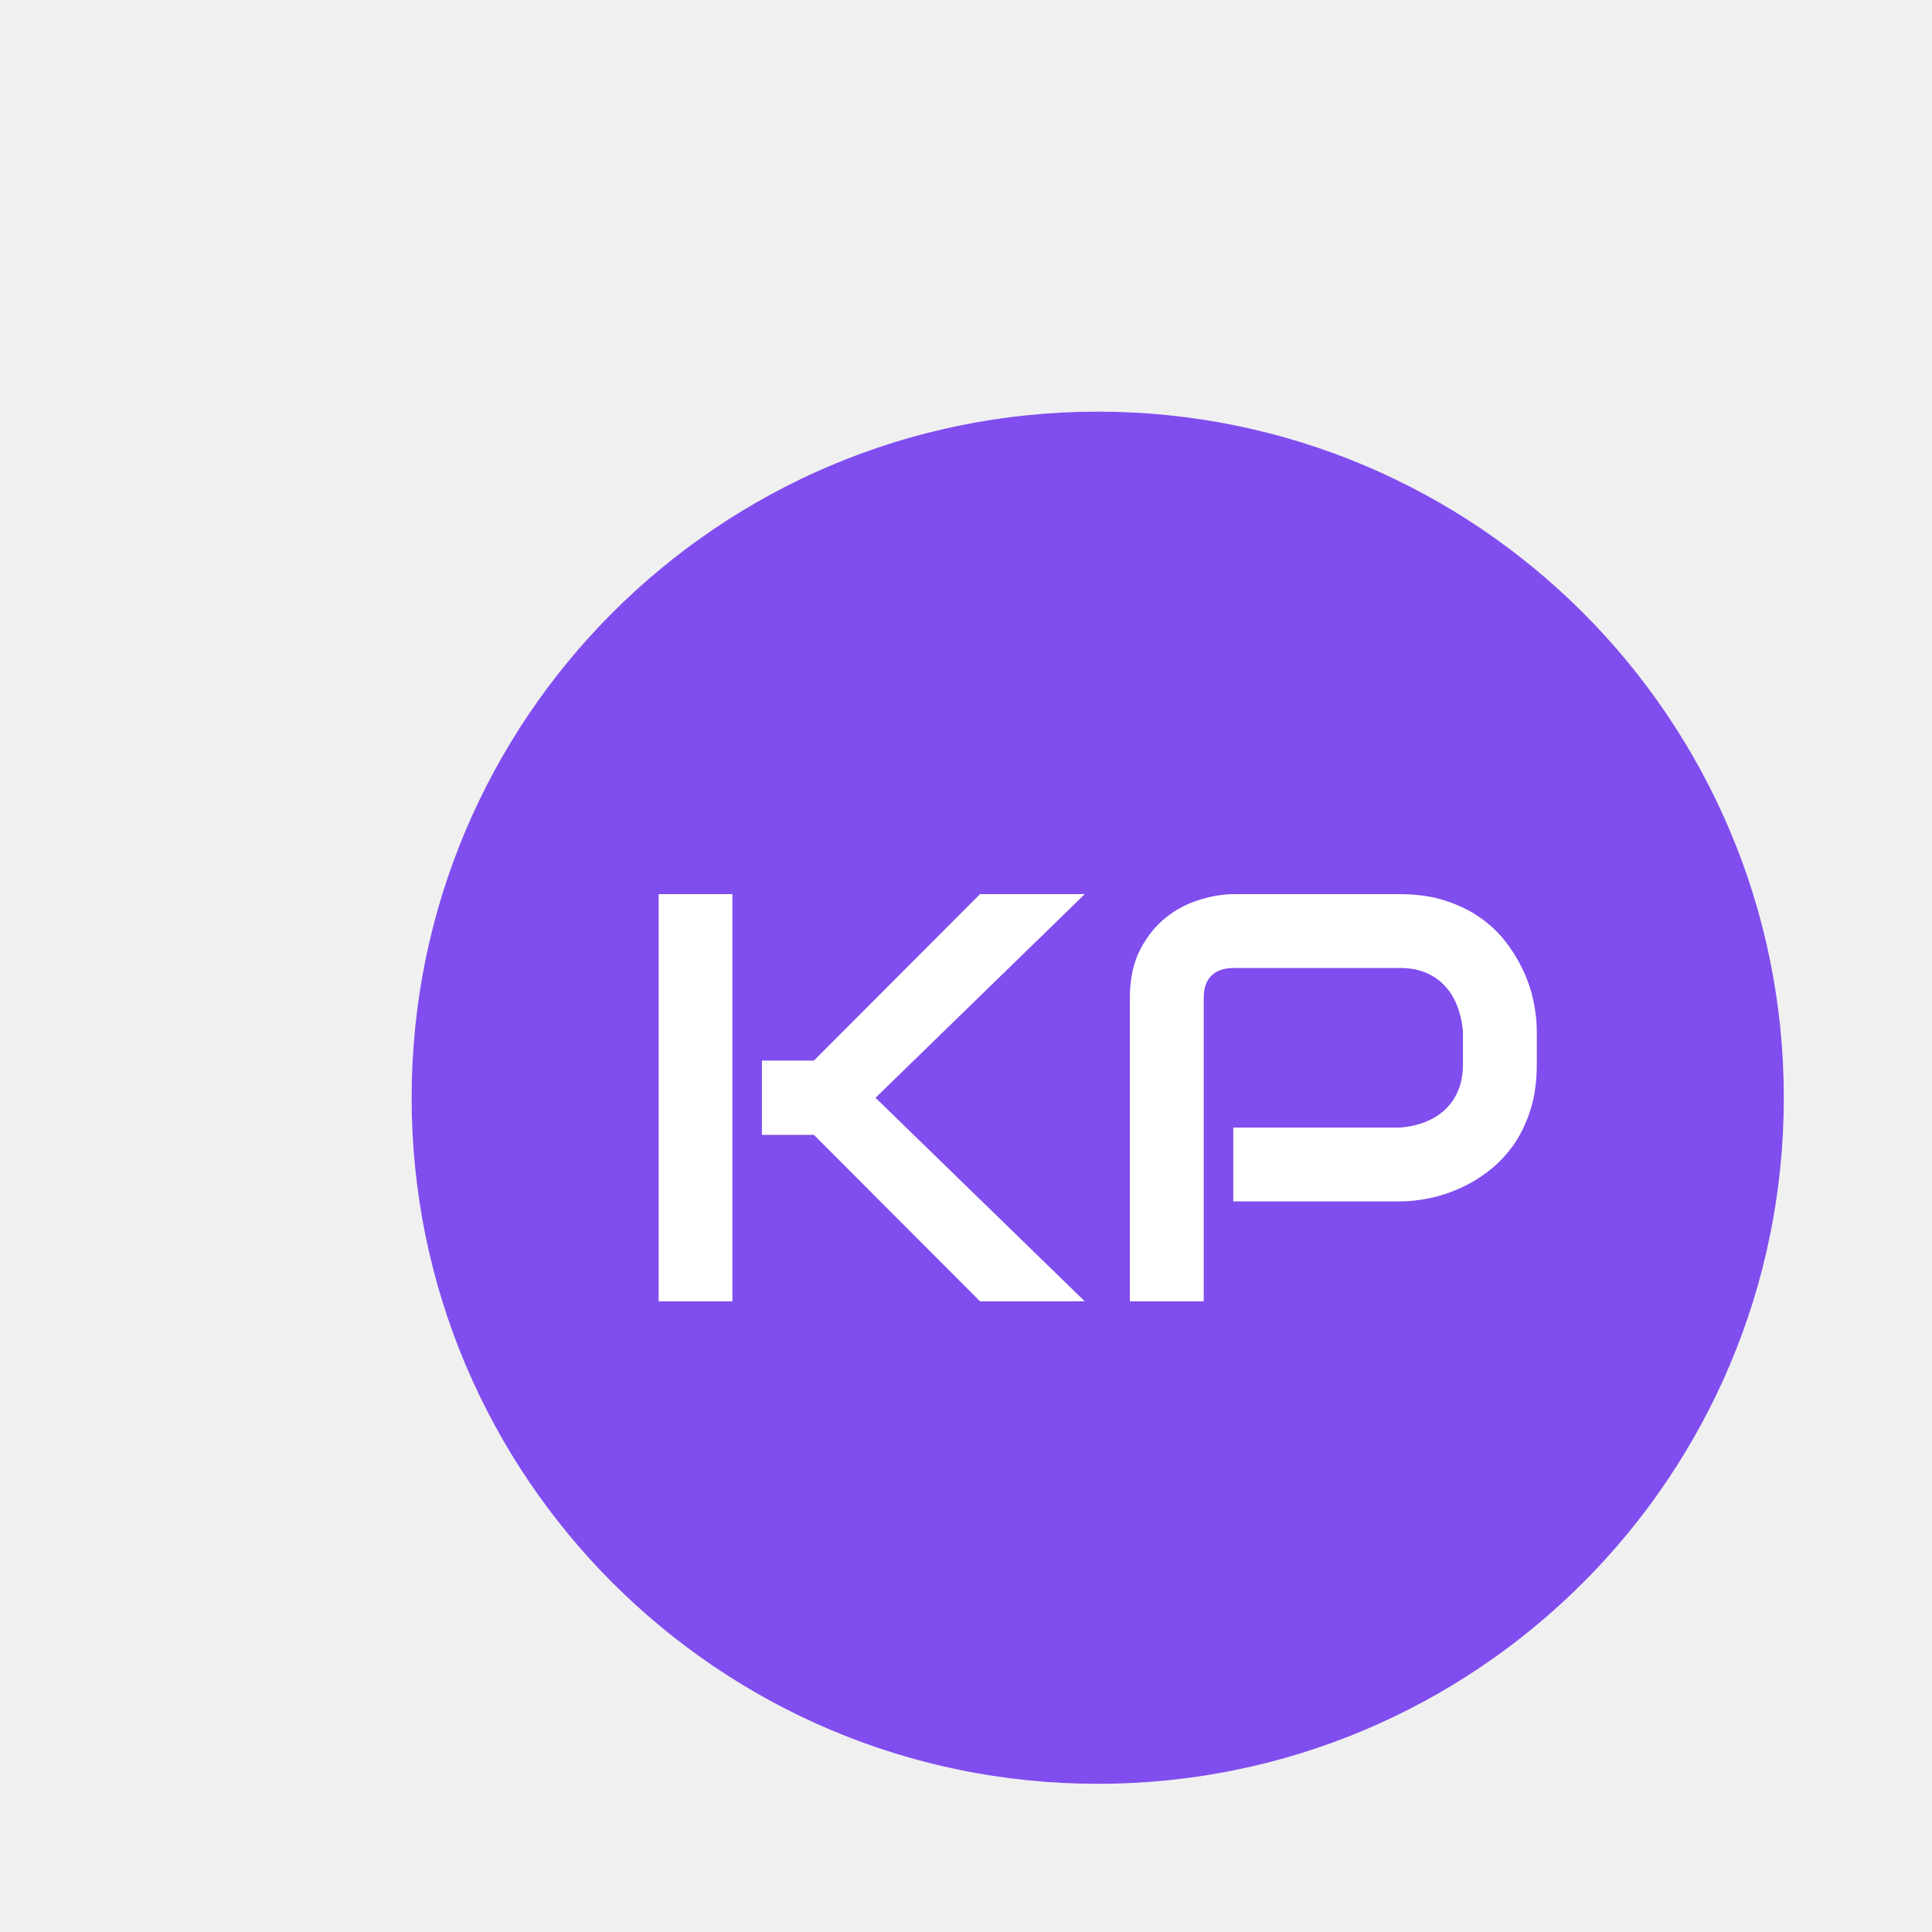
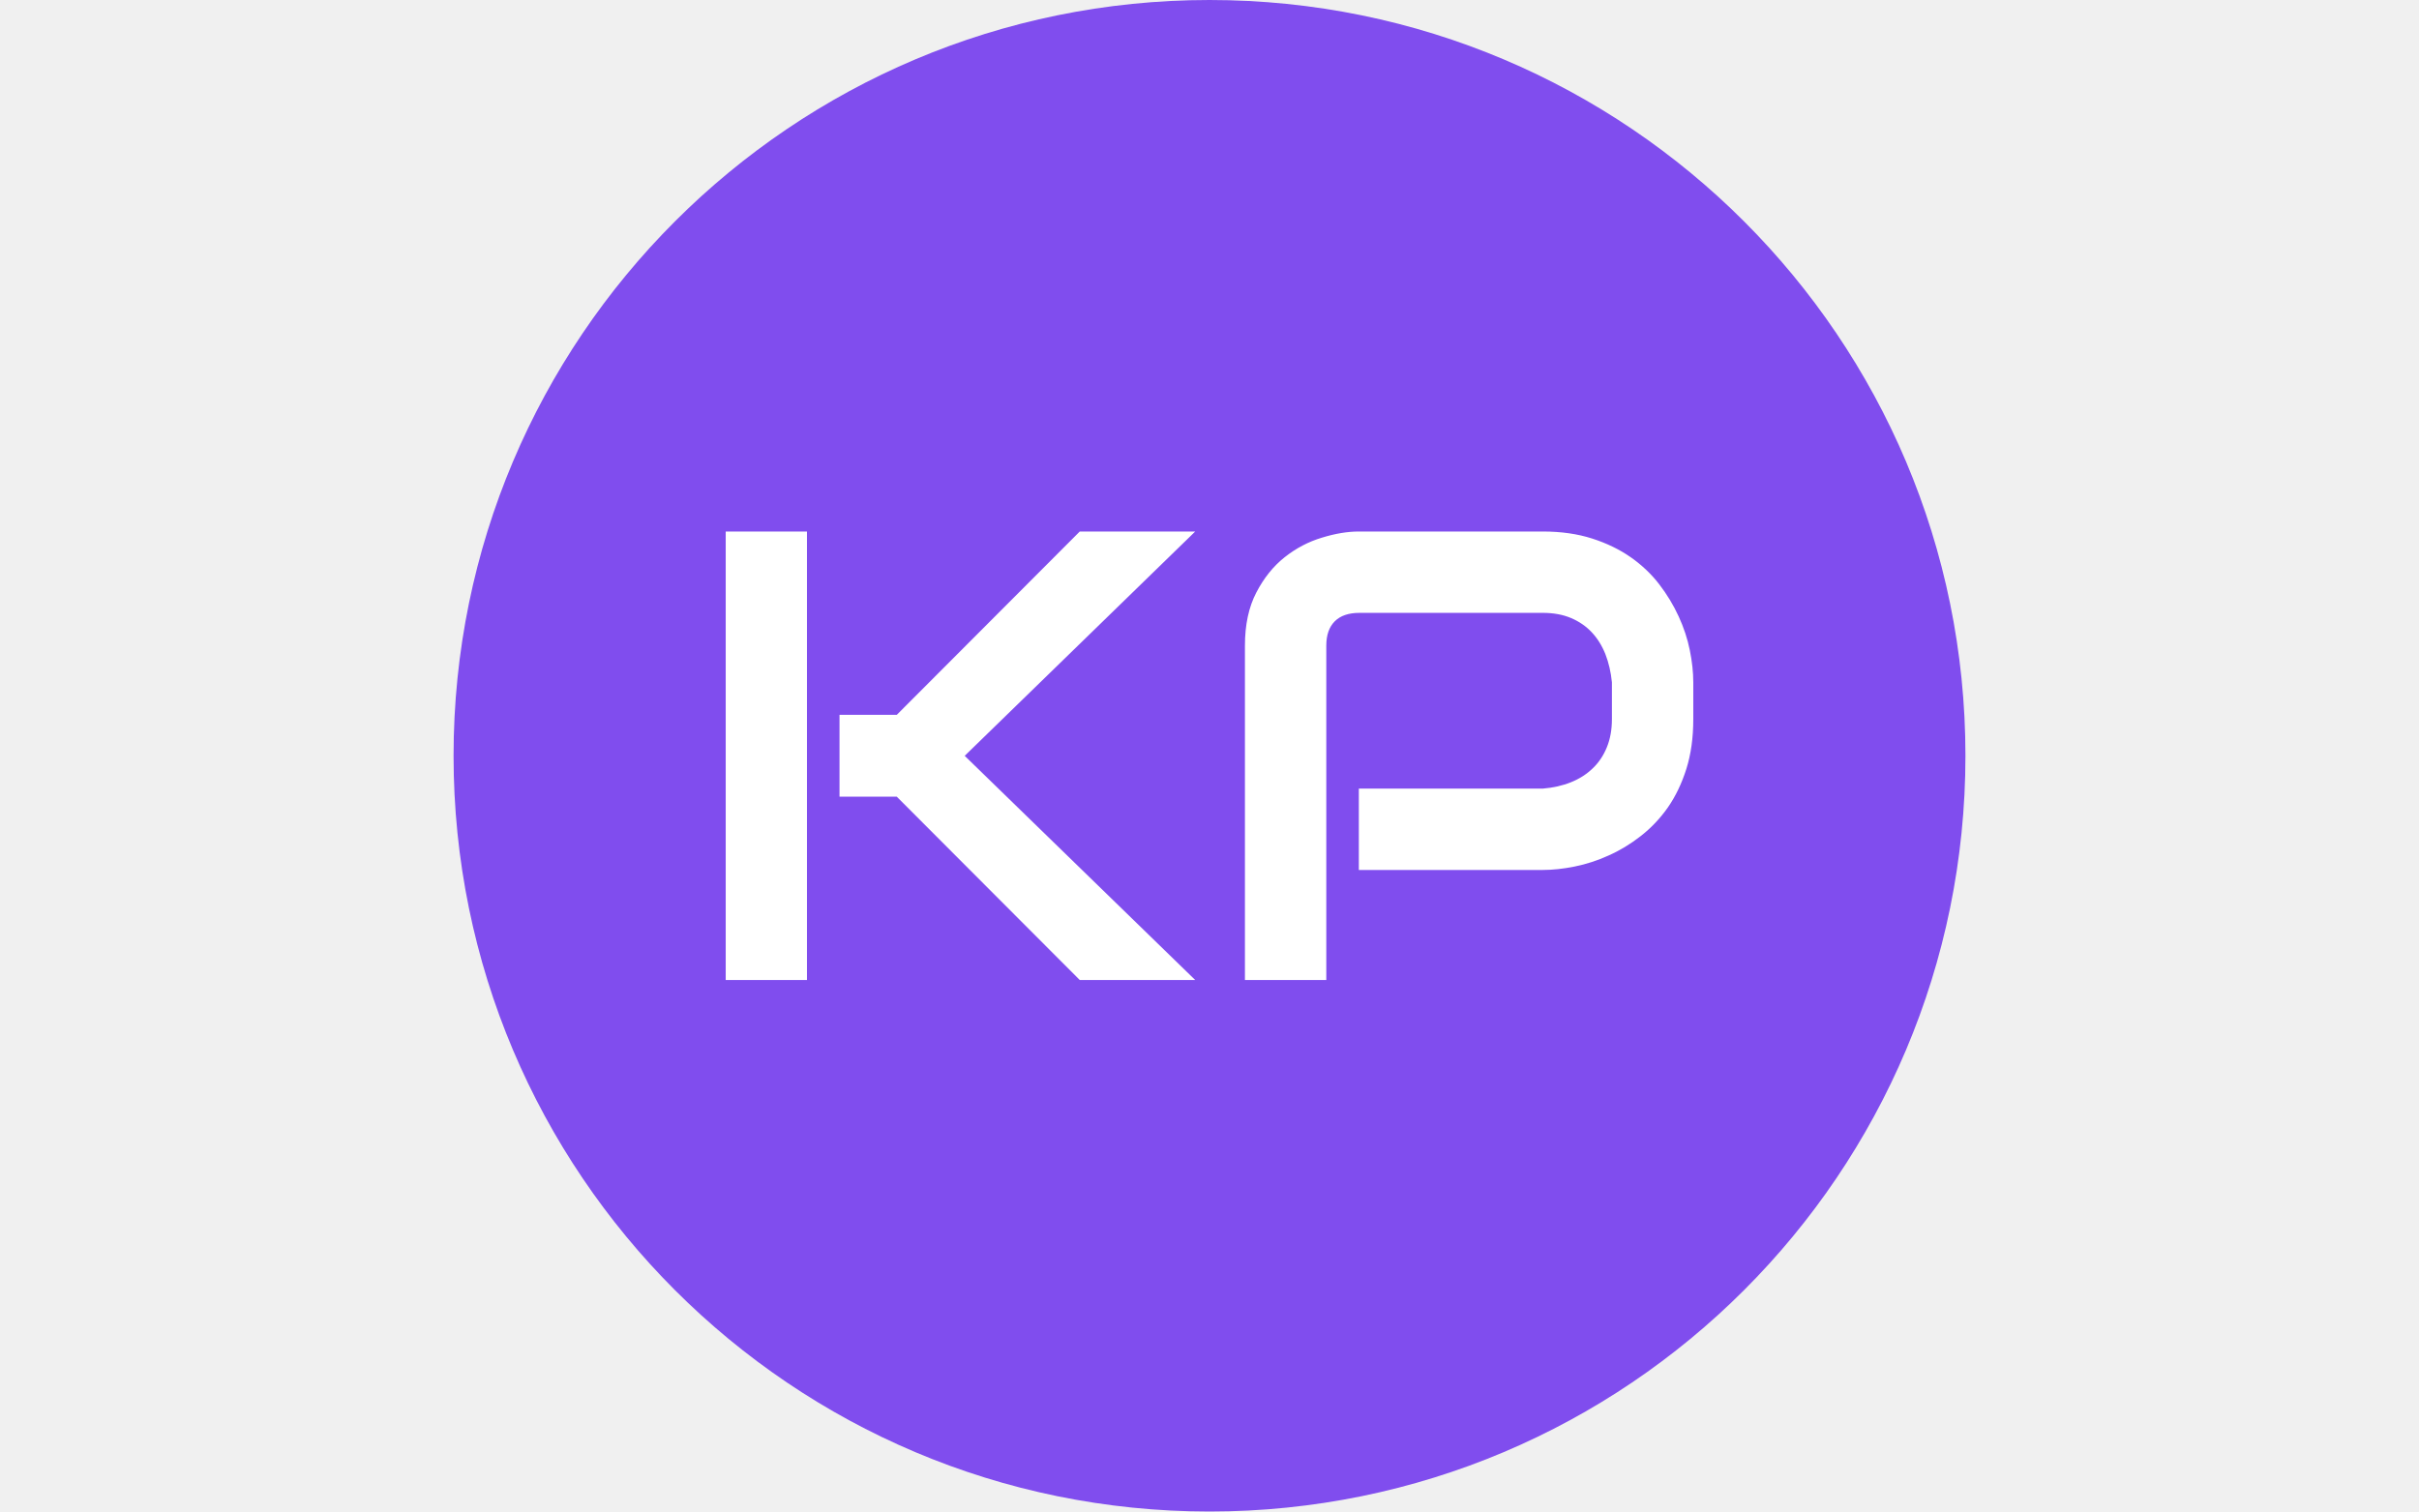
- <svg xmlns="http://www.w3.org/2000/svg" version="1.1" width="1100" height="1100" viewBox="0 0 1100 1100">
+ <svg xmlns="http://www.w3.org/2000/svg" version="1.1" width="2000" height="1250" viewBox="0 0 2000 1250">
  <g transform="matrix(1,0,0,1,0,0)">
-     <svg viewBox="0 0 512 320" data-background-color="#ffffff" preserveAspectRatio="xMidYMid meet" height="1250" width="1250">
+     <svg viewBox="0 0 512 320" data-background-color="#ffffff" preserveAspectRatio="xMidYMid meet" height="1250" width="2000">
      <g id="tight-bounds" transform="matrix(1,0,0,1,0,0)">
-         <svg viewBox="0 0 512 400" height="400" width="512">
+         <svg viewBox="0 0 512 320" height="320" width="512">
          <g>
-             <svg>
- </svg>
+             <svg />
          </g>
          <g>
            <svg viewBox="0 0 512 320" height="320" width="512">
              <g>
-                 <path d="M96 160c0-88.366 71.634-160 160-160 88.366 0 160 71.634 160 160 0 88.366-71.634 160-160 160-88.366 0-160-71.634-160-160z" fill="#804dee" fill-rule="nonzero" stroke="none" stroke-width="1" stroke-linecap="butt" stroke-linejoin="miter" stroke-miterlimit="10" stroke-dasharray="" stroke-dashoffset="0" font-family="none" font-weight="none" font-size="none" text-anchor="none" style="mix-blend-mode: normal" data-fill-palette-color="tertiary">
- </path>
+                 <path d="M96 160c0-88.366 71.634-160 160-160 88.366 0 160 71.634 160 160 0 88.366-71.634 160-160 160-88.366 0-160-71.634-160-160z" fill="#804dee" fill-rule="nonzero" stroke="none" stroke-width="1" stroke-linecap="butt" stroke-linejoin="miter" stroke-miterlimit="10" stroke-dasharray="" stroke-dashoffset="0" font-family="none" font-weight="none" font-size="none" text-anchor="none" style="mix-blend-mode: normal" data-fill-palette-color="tertiary" />
              </g>
              <g transform="matrix(1,0,0,1,153.6,112.5245)">
                <svg viewBox="0 0 204.8 94.951" height="94.951" width="204.8">
                  <g>
                    <svg viewBox="0 0 204.8 94.951" height="94.951" width="204.8">
                      <g>
                        <svg viewBox="0 0 204.8 94.951" height="94.951" width="204.8">
                          <g>
                            <svg viewBox="0 0 204.8 94.951" height="94.951" width="204.8">
                              <g id="textblocktransform">
                                <svg viewBox="0 0 204.8 94.951" height="94.951" width="204.8" id="textblock">
                                  <g>
                                    <svg viewBox="0 0 204.8 94.951" height="94.951" width="204.8">
                                      <g transform="matrix(1,0,0,1,0,0)">
                                        <svg width="204.8" viewBox="3.74 -35.01 75.51 35.01" height="94.951" data-palette-color="#ffffff">
-                                           <path d="M22.39-17.5L40.38 0 31.37 0 17.09-14.31 12.62-14.31 12.62-20.7 17.09-20.7 31.37-35.01 40.38-35.01 22.39-17.5ZM10.08-35.01L10.08 0 3.74 0 3.74-35.01 10.08-35.01ZM79.25-23.24L79.25-20.36Q79.25-18.19 78.71-16.48 78.17-14.77 77.26-13.46 76.34-12.16 75.14-11.23 73.95-10.3 72.64-9.72 71.34-9.13 70-8.86 68.67-8.59 67.5-8.59L67.5-8.59 53.15-8.59 53.15-14.94 67.5-14.94Q68.72-15.04 69.71-15.44 70.7-15.84 71.41-16.53 72.12-17.21 72.51-18.18 72.9-19.14 72.9-20.36L72.9-20.36 72.9-23.24Q72.78-24.44 72.39-25.44 71.99-26.44 71.32-27.15 70.65-27.86 69.7-28.26 68.75-28.66 67.5-28.66L67.5-28.66 53.2-28.66Q51.93-28.66 51.27-28 50.61-27.34 50.61-26.1L50.61-26.1 50.61 0 44.26 0 44.26-26.1Q44.26-28.54 45.15-30.25 46.04-31.96 47.37-33.01 48.7-34.06 50.27-34.53 51.83-35.01 53.15-35.01L53.15-35.01 67.5-35.01Q69.65-35.01 71.36-34.46 73.07-33.91 74.37-33 75.68-32.08 76.6-30.88 77.51-29.69 78.11-28.38 78.71-27.08 78.98-25.74 79.25-24.41 79.25-23.24L79.25-23.24Z" opacity="1" transform="matrix(1,0,0,1,0,0)" fill="#ffffff" class="wordmark-text-0" data-fill-palette-color="quaternary" id="text-0">
- </path>
+                                           <path d="M22.39-17.5L40.38 0 31.37 0 17.09-14.31 12.62-14.31 12.62-20.7 17.09-20.7 31.37-35.01 40.38-35.01 22.39-17.5ZM10.08-35.01L10.08 0 3.74 0 3.74-35.01 10.08-35.01ZM79.25-23.24L79.25-20.36Q79.25-18.19 78.71-16.48 78.17-14.77 77.26-13.46 76.34-12.16 75.14-11.23 73.95-10.3 72.64-9.72 71.34-9.13 70-8.86 68.67-8.59 67.5-8.59L67.5-8.59 53.15-8.59 53.15-14.94 67.5-14.94Q68.72-15.04 69.71-15.44 70.7-15.84 71.41-16.53 72.12-17.21 72.51-18.18 72.9-19.14 72.9-20.36L72.9-20.36 72.9-23.24Q72.78-24.44 72.39-25.44 71.99-26.44 71.32-27.15 70.65-27.86 69.7-28.26 68.75-28.66 67.5-28.66L67.5-28.66 53.2-28.66Q51.93-28.66 51.27-28 50.61-27.34 50.61-26.1L50.61-26.1 50.61 0 44.26 0 44.26-26.1Q44.26-28.54 45.15-30.25 46.04-31.96 47.37-33.01 48.7-34.06 50.27-34.53 51.83-35.01 53.15-35.01L53.15-35.01 67.5-35.01Q69.65-35.01 71.36-34.46 73.07-33.91 74.37-33 75.68-32.08 76.6-30.88 77.51-29.69 78.11-28.38 78.71-27.08 78.98-25.74 79.25-24.41 79.25-23.24L79.25-23.24Z" opacity="1" transform="matrix(1,0,0,1,0,0)" fill="#ffffff" class="wordmark-text-0" data-fill-palette-color="quaternary" id="text-0" />
                                        </svg>
                                      </g>
                                    </svg>
                                  </g>
                                </svg>
                              </g>
                            </svg>
                          </g>
                        </svg>
                      </g>
                    </svg>
                  </g>
                </svg>
              </g>
            </svg>
          </g>
-           <defs>
- </defs>
+           <defs />
        </svg>
-         <rect width="512" height="320" fill="none" stroke="none" visibility="hidden">
- </rect>
+         <rect width="512" height="320" fill="none" stroke="none" visibility="hidden" />
      </g>
    </svg>
  </g>
</svg>
